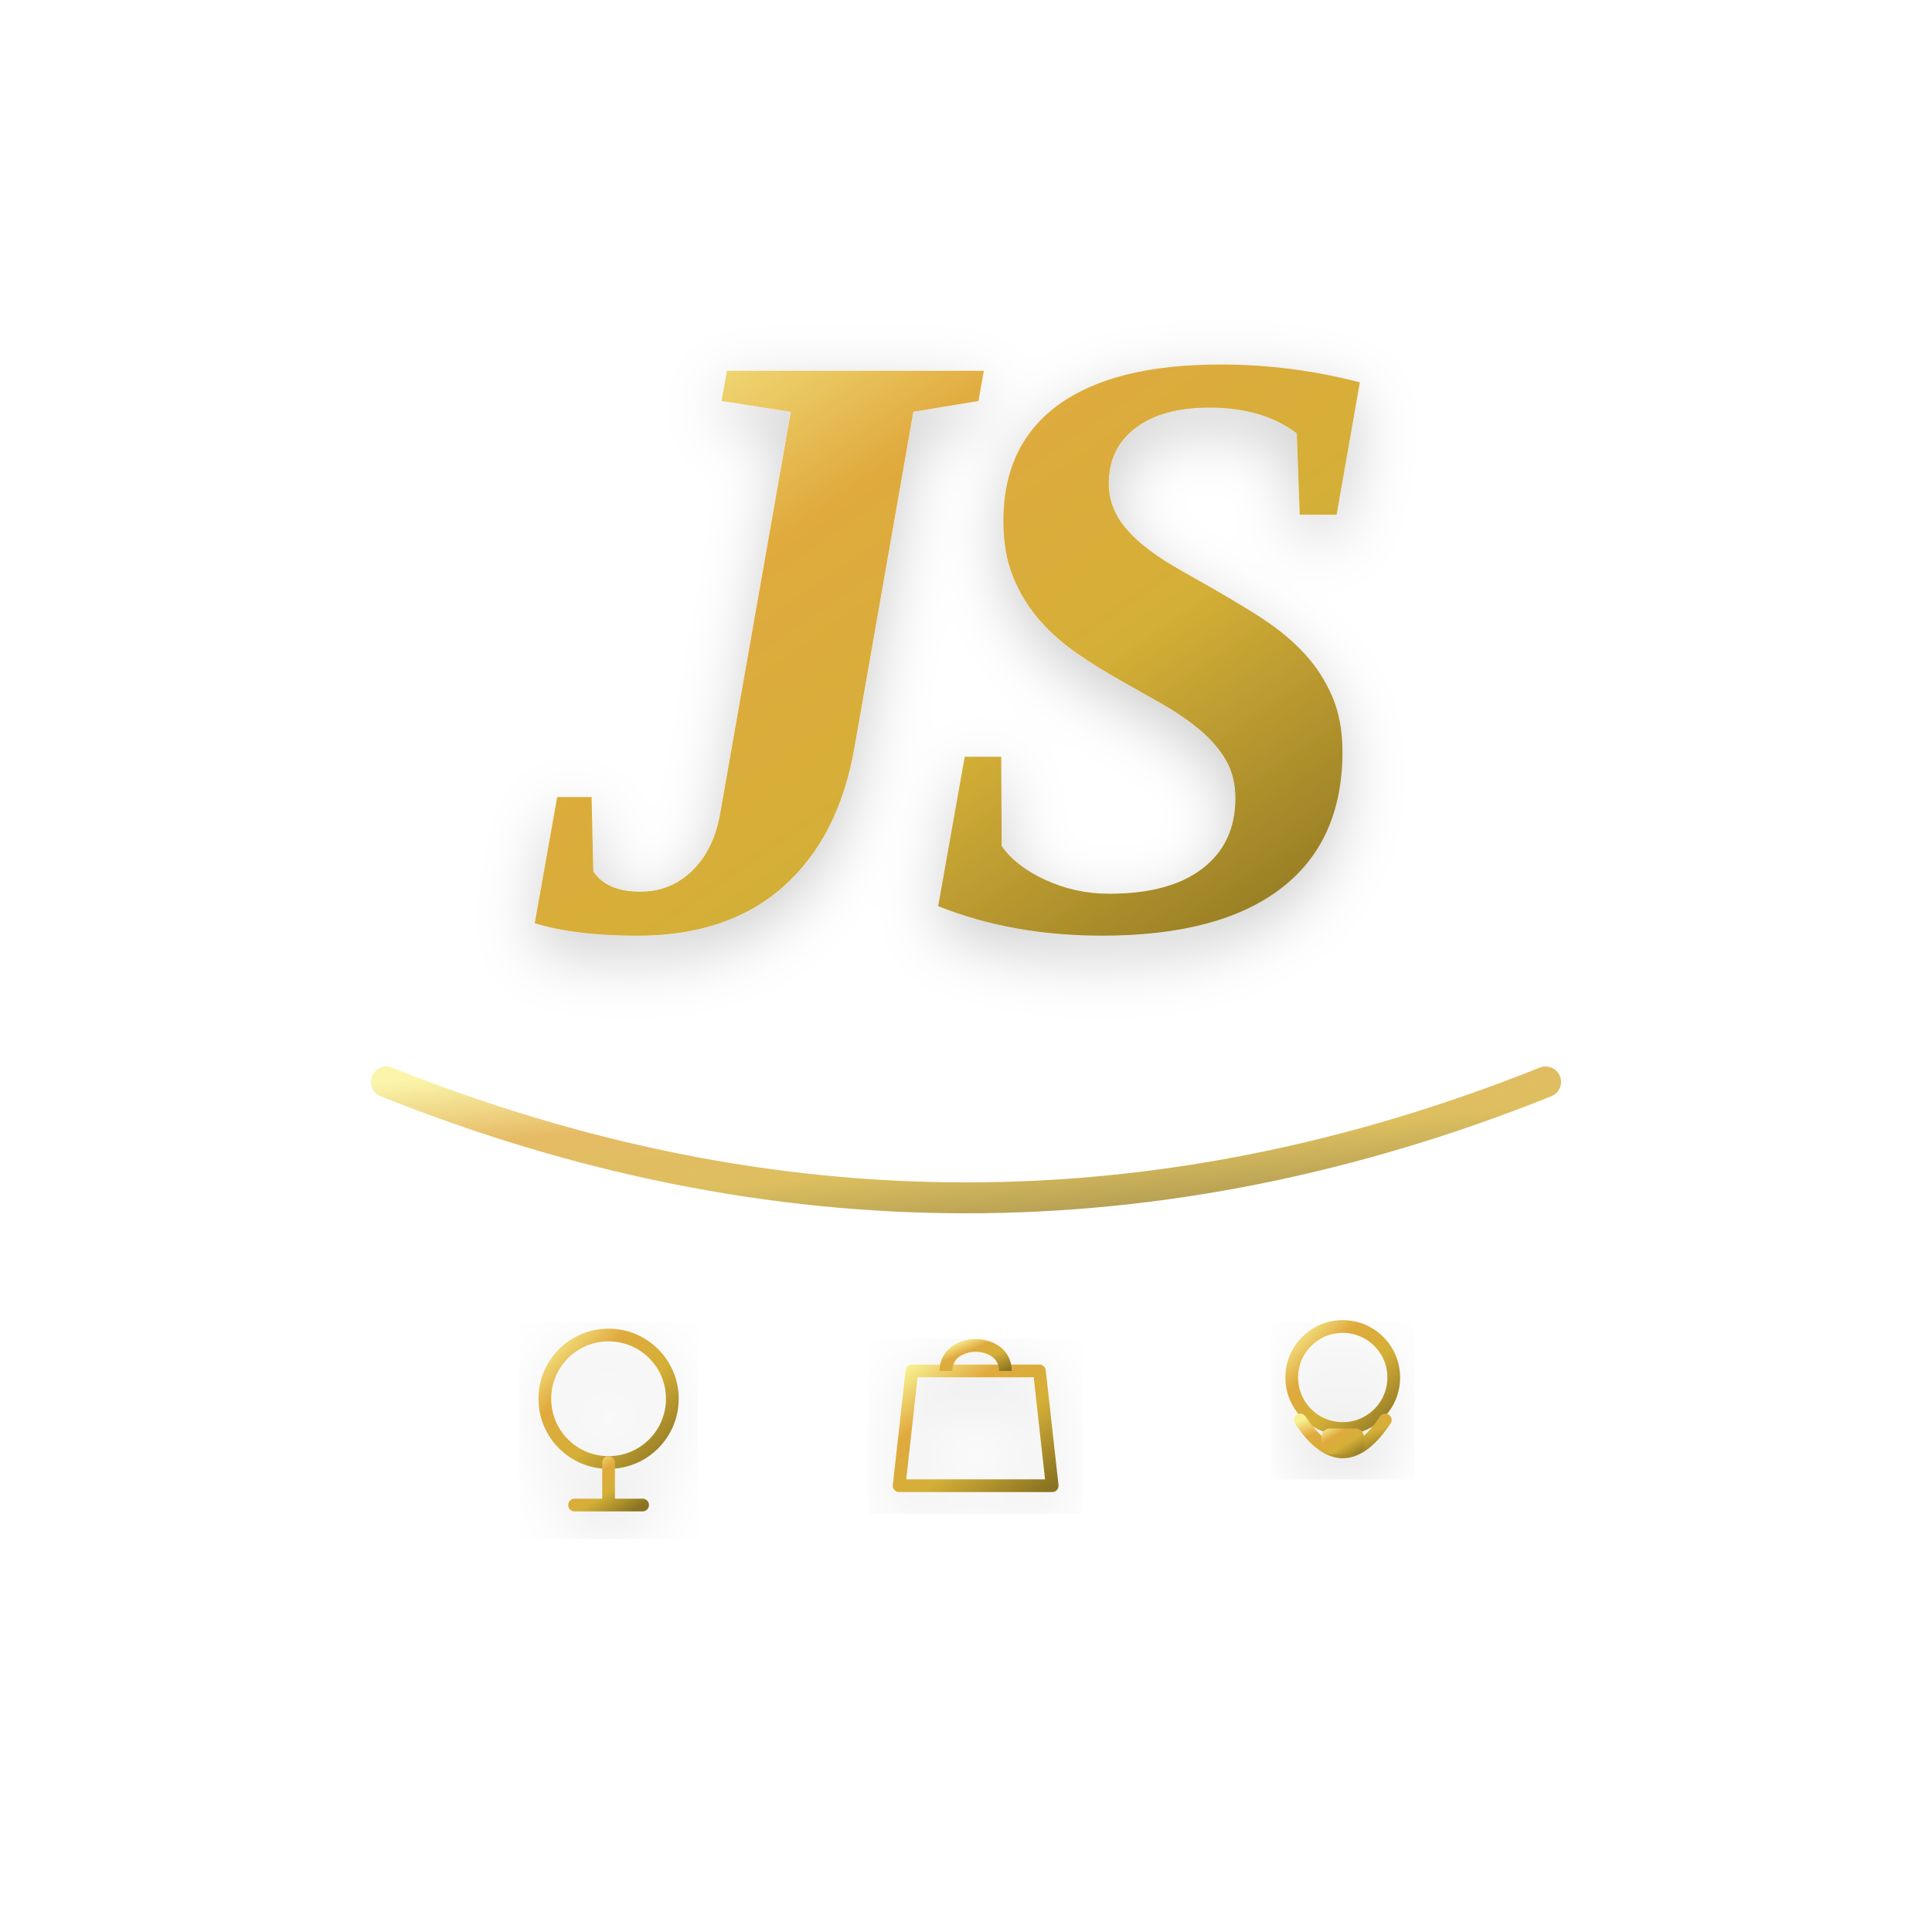
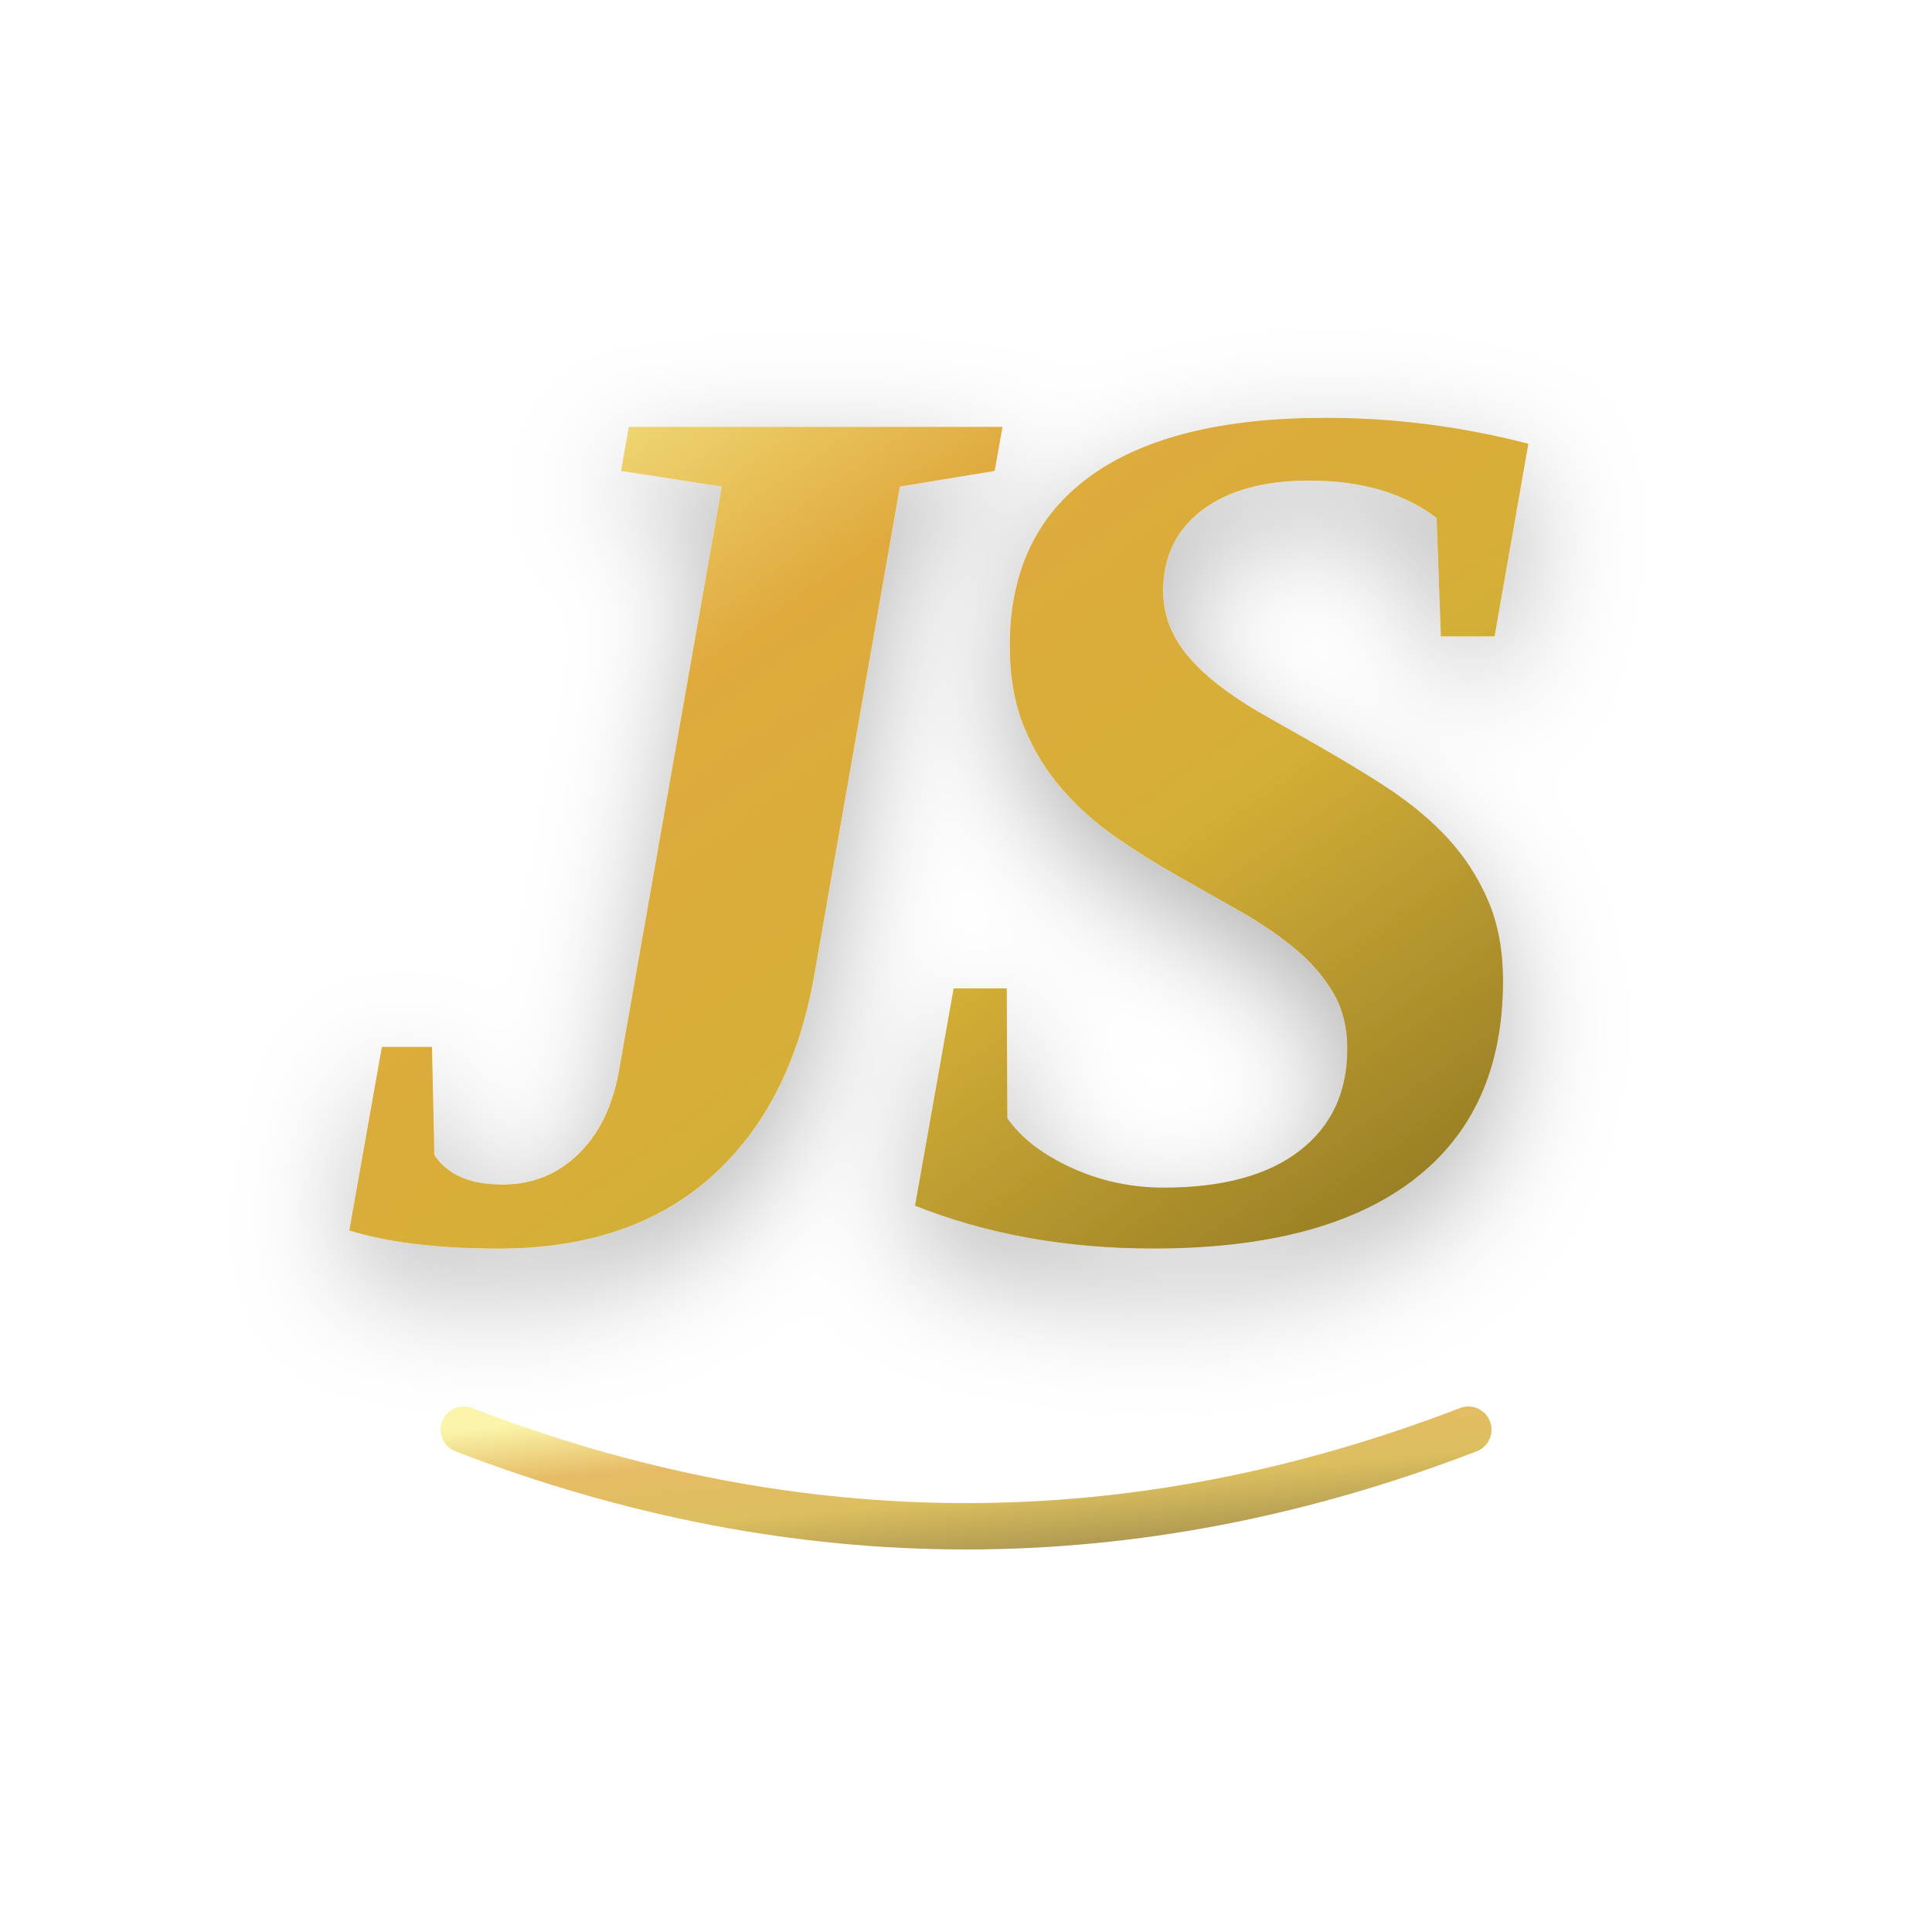
<svg xmlns="http://www.w3.org/2000/svg" viewBox="0 0 500 500" width="100%" height="100%">
  <defs>
    <linearGradient id="goldGradient" x1="0%" y1="0%" x2="100%" y2="100%">
      <stop offset="0%" stop-color="#F9F295" />
      <stop offset="30%" stop-color="#E0AA3E" />
      <stop offset="60%" stop-color="#d4af37" />
      <stop offset="100%" stop-color="#8a7322" />
    </linearGradient>
-     <filter id="elementDepth" x="-20%" y="-20%" width="140%" height="140%">
-       <feDropShadow dx="0" dy="5" stdDeviation="8" flood-color="#000000" flood-opacity="0.2" />
+     <filter id="textDepth" x="-20%" y="-20%" width="140%" height="140%">
+       <feDropShadow dx="0" dy="10" stdDeviation="15" flood-color="#000000" flood-opacity="0.3" />
    </filter>
  </defs>
-   <g filter="url(#elementDepth)">
-     <text x="250" y="240" font-family="Georgia, 'Times New Roman', serif" font-size="220" font-weight="900" font-style="italic" letter-spacing="-10" text-anchor="middle" fill="url(#goldGradient)">
+   <g filter="url(#textDepth)">
+     <text x="250" y="320" font-family="Georgia, 'Times New Roman', serif" font-size="320" font-weight="900" font-style="italic" letter-spacing="-20" text-anchor="middle" fill="url(#goldGradient)">
      JS
    </text>
  </g>
-   <path d="M 100 280 Q 250 340 400 280" stroke="url(#goldGradient)" stroke-width="8" stroke-linecap="round" fill="none" opacity="0.8" />
-   <g transform="translate(130, 340) scale(1.1)" filter="url(#elementDepth)">
-     <circle cx="25" cy="20" r="15" fill="none" stroke="url(#goldGradient)" stroke-width="3" />
-     <path d="M25 35 L25 45 M17 45 L33 45" fill="none" stroke="url(#goldGradient)" stroke-width="3" stroke-linecap="round" />
-   </g>
-   <g transform="translate(225, 335) scale(1.1)" filter="url(#elementDepth)">
-     <path d="M10 18 H40 L43 45 H7 L10 18 Z" fill="none" stroke="url(#goldGradient)" stroke-width="3" stroke-linejoin="round" />
-     <path d="M18 18 C18 10, 32 10, 32 18" fill="none" stroke="url(#goldGradient)" stroke-width="3" />
-   </g>
-   <g transform="translate(320, 340) scale(1.1)" filter="url(#elementDepth)">
-     <circle cx="25" cy="15" r="12" fill="none" stroke="url(#goldGradient)" stroke-width="3" />
-     <path d="M15 25 Q25 40 35 25" fill="none" stroke="url(#goldGradient)" stroke-width="3" stroke-linecap="round" />
-     <rect x="20" y="27" width="10" height="6" rx="2" fill="url(#goldGradient)" />
-   </g>
+   <path d="M 120 370 Q 250 420 380 370" stroke="url(#goldGradient)" stroke-width="12" stroke-linecap="round" fill="none" opacity="0.8" />
</svg>
